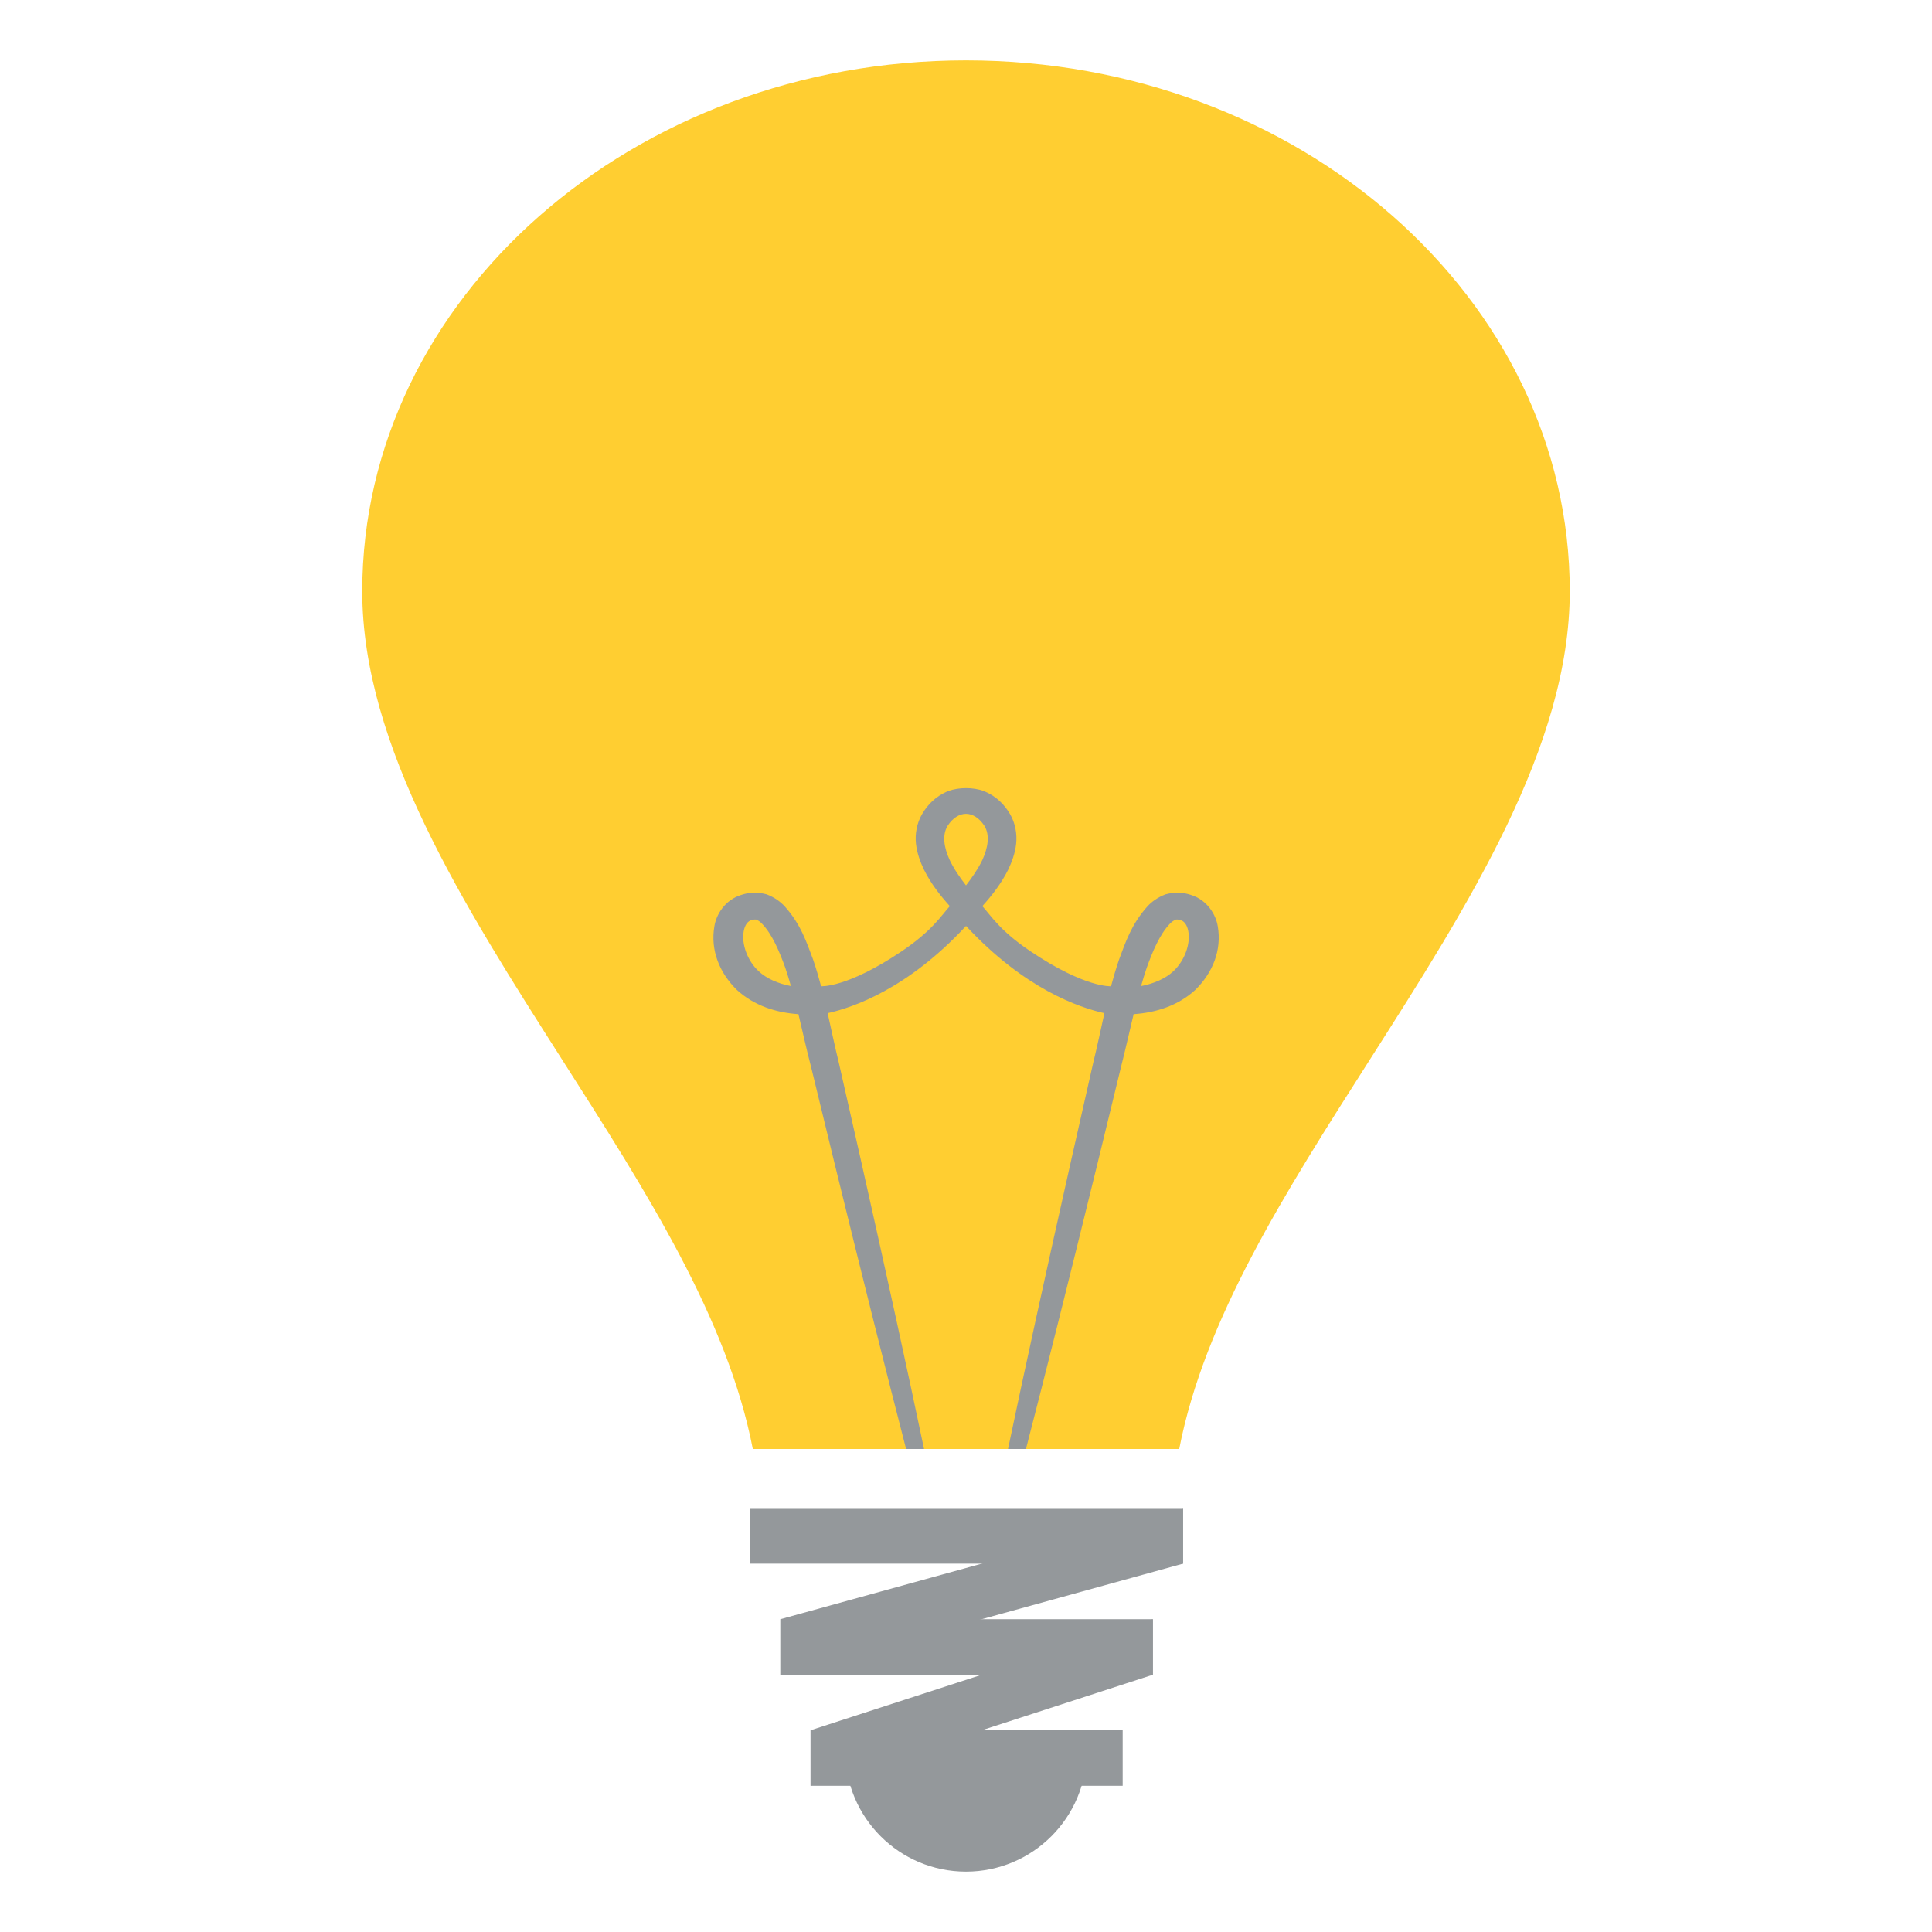
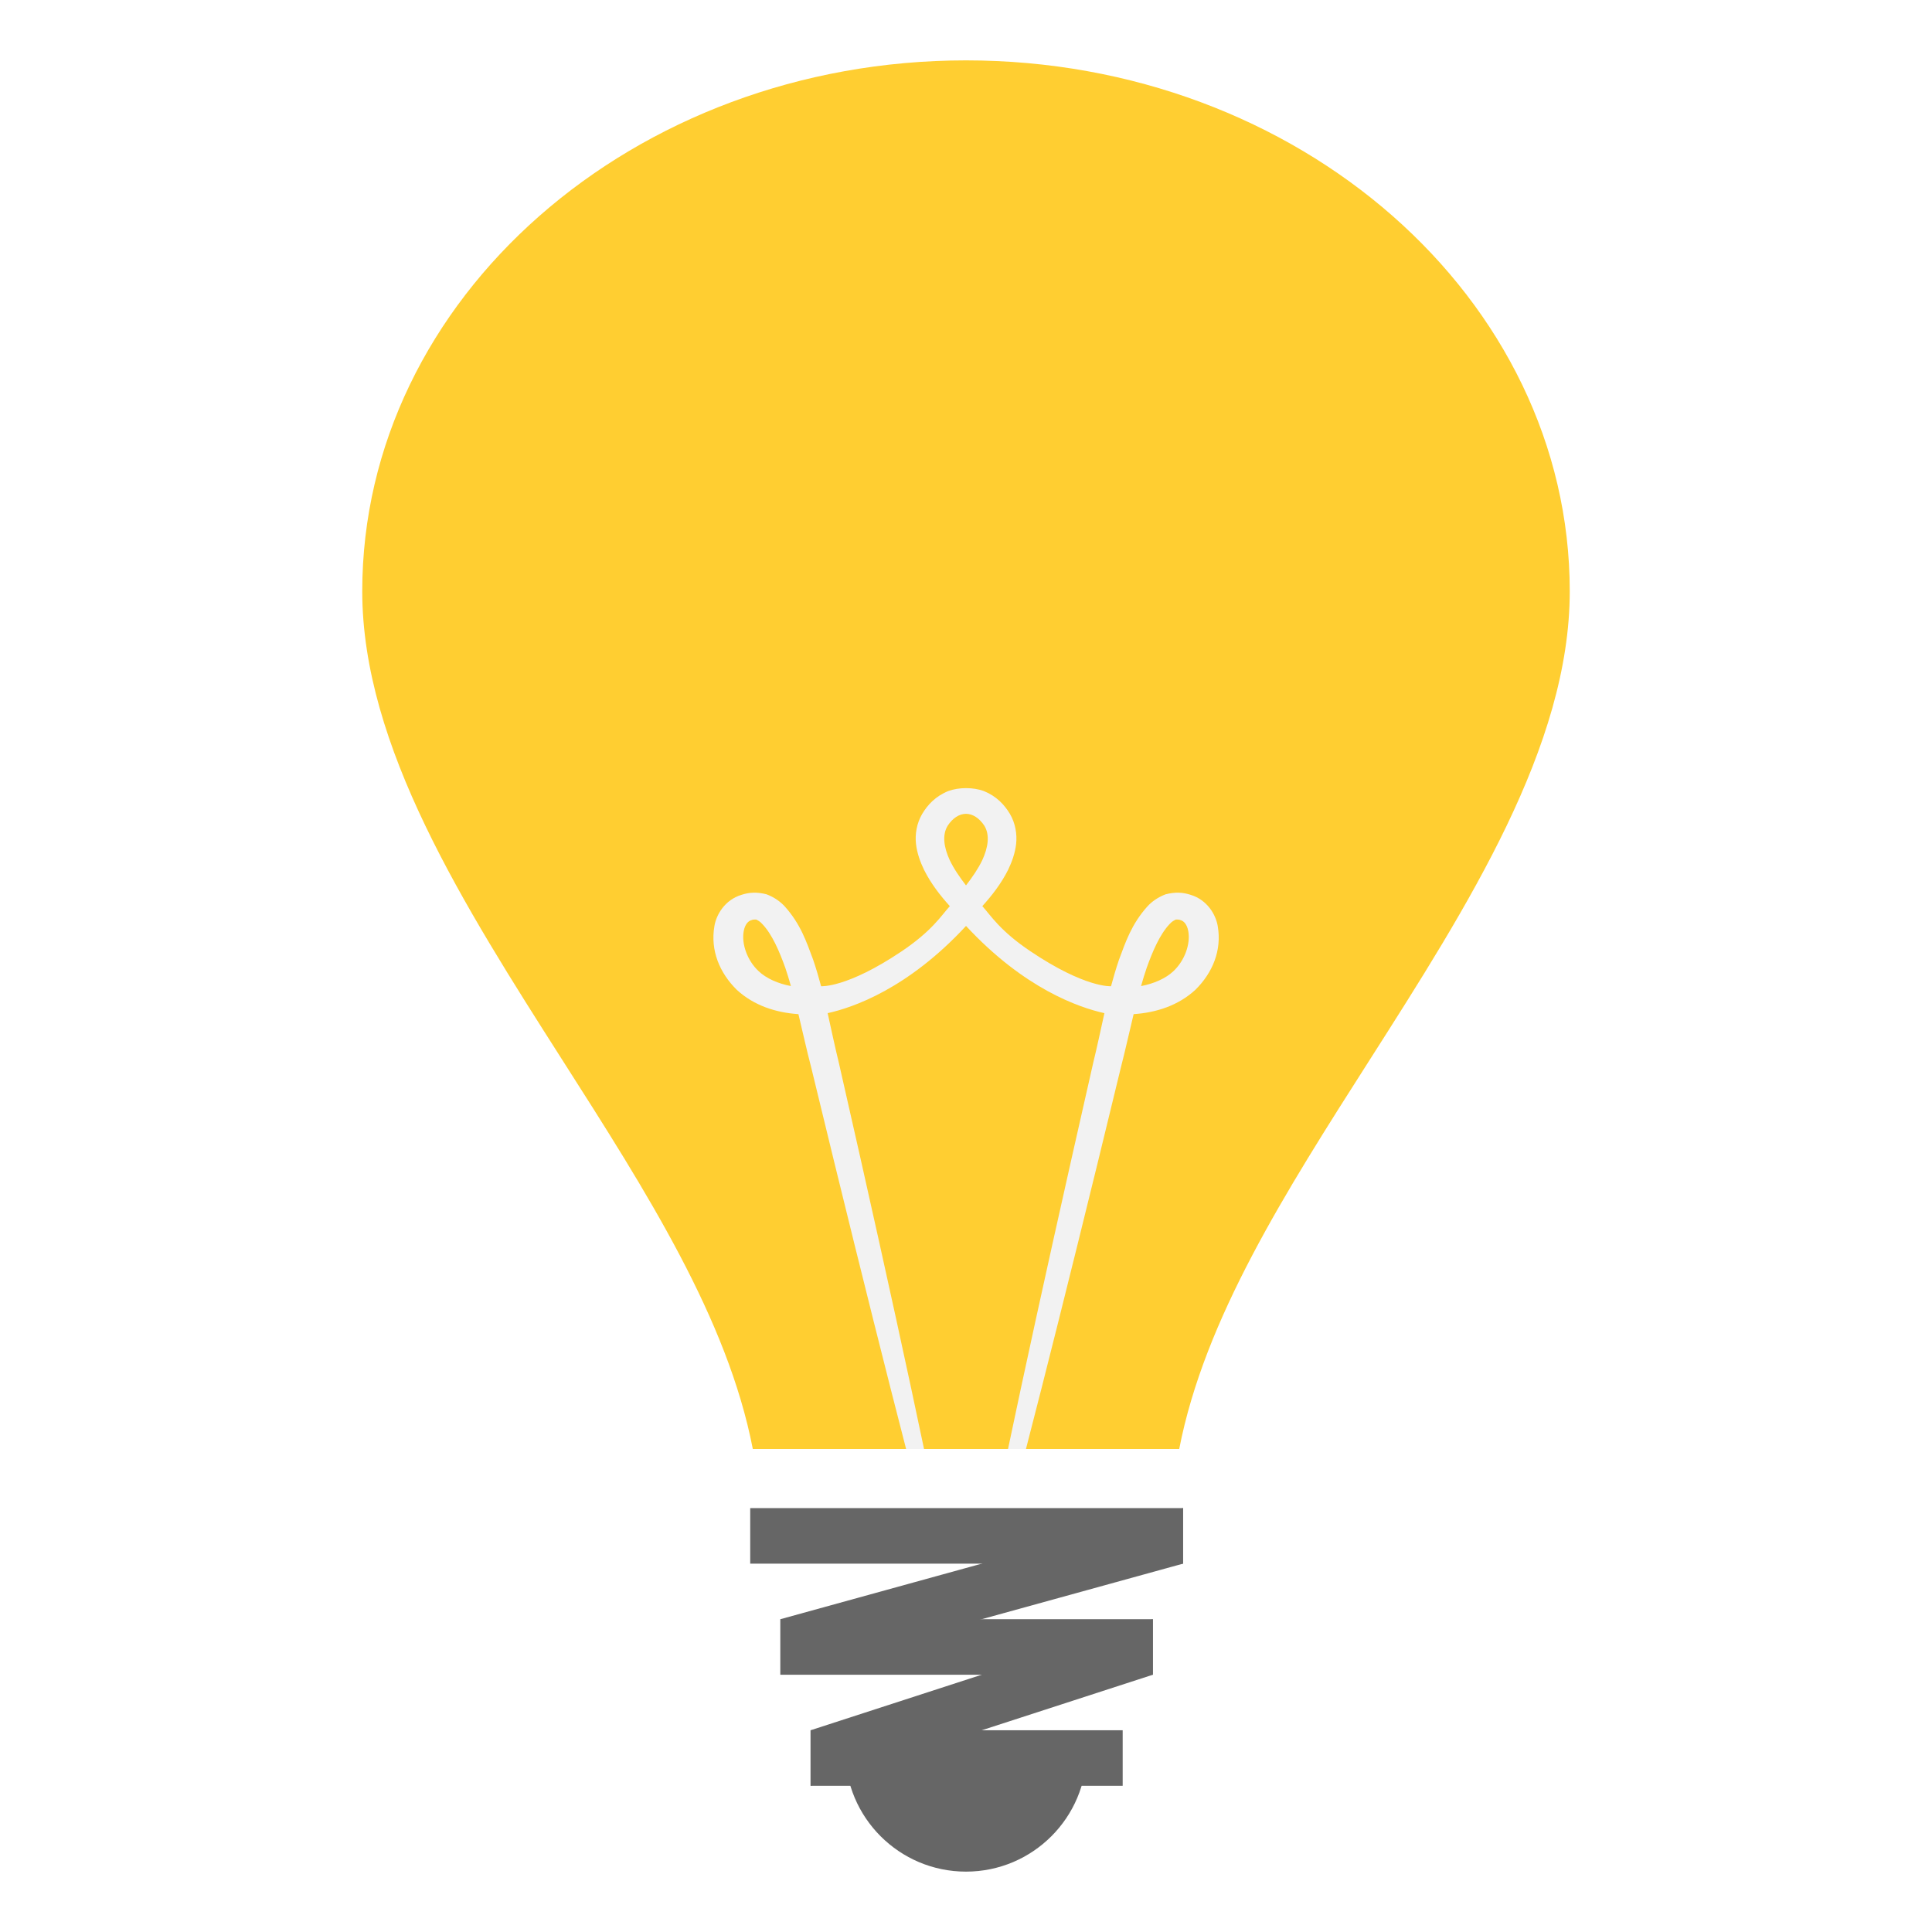
<svg xmlns="http://www.w3.org/2000/svg" version="1.1" id="Layer_1" x="0px" y="0px" width="300px" height="300px" viewBox="0 0 64 64" enable-background="new 0 0 64 64" xml:space="preserve">
  <g>
    <path fill="#FFCE31" d="M24.938,48h14.125c0.838-4.313,3.513-8.505,6.315-12.898C48.632,29.999,52,24.716,52,19.586   C52,9.889,43.027,2,32,2S12,9.889,12,19.586c0,5.13,3.368,10.413,6.621,15.516C21.425,39.495,24.103,43.688,24.938,48z" />
-     <path fill="#94989B" d="M26.449,33.595c0.144,0.596,0.273,1.193,0.425,1.772c0.265,1.091,0.522,2.147,0.771,3.169   c0.92,3.758,1.73,6.987,2.371,9.464h0.594c-0.526-2.513-1.244-5.799-2.105-9.628c-0.232-1.021-0.473-2.086-0.72-3.178   c-0.131-0.534-0.244-1.076-0.368-1.632c0.832-0.183,2.653-0.803,4.584-2.889c1.932,2.085,3.752,2.706,4.584,2.889   c-0.124,0.556-0.237,1.098-0.368,1.632c-0.247,1.092-0.487,2.156-0.719,3.178c-0.862,3.829-1.58,7.115-2.106,9.628h0.594   c0.642-2.477,1.451-5.706,2.372-9.464c0.246-1.021,0.505-2.078,0.771-3.169c0.149-0.579,0.28-1.177,0.424-1.772   c0.756-0.051,1.479-0.287,2.043-0.804c0.578-0.569,0.88-1.314,0.744-2.107c-0.061-0.38-0.345-0.872-0.896-1.041   c-0.254-0.083-0.508-0.101-0.832-0.018c-0.268,0.102-0.464,0.251-0.598,0.396c-0.533,0.592-0.726,1.183-0.945,1.769   c-0.101,0.295-0.186,0.589-0.265,0.88c0,0-0.85,0.066-2.668-1.157c-1.01-0.679-1.302-1.171-1.595-1.496   c0.316-0.351,0.619-0.736,0.854-1.203c0.124-0.26,0.23-0.543,0.266-0.862c0.034-0.318-0.023-0.679-0.205-0.989   c-0.183-0.305-0.444-0.587-0.866-0.759c-0.182-0.066-0.385-0.096-0.588-0.096s-0.407,0.03-0.588,0.096   c-0.422,0.171-0.684,0.454-0.866,0.759c-0.182,0.311-0.24,0.671-0.205,0.989c0.037,0.318,0.142,0.602,0.267,0.862   c0.234,0.467,0.538,0.852,0.854,1.203c-0.293,0.325-0.586,0.816-1.595,1.496c-1.818,1.223-2.669,1.157-2.669,1.157   c-0.078-0.291-0.163-0.585-0.264-0.88c-0.22-0.586-0.411-1.177-0.945-1.769c-0.134-0.145-0.33-0.294-0.598-0.396   c-0.324-0.083-0.578-0.065-0.832,0.018c-0.552,0.168-0.836,0.66-0.896,1.041c-0.136,0.793,0.166,1.538,0.744,2.107   C24.973,33.308,25.694,33.544,26.449,33.595z M37.989,32.051c0.189-0.527,0.43-1.099,0.758-1.443   c0.077-0.087,0.158-0.123,0.198-0.146c0,0.003,0.098-0.012,0.16,0.018c0.112,0.028,0.217,0.143,0.258,0.364   c0.08,0.428-0.122,0.98-0.49,1.325c-0.258,0.246-0.655,0.417-1.074,0.496C37.858,32.459,37.919,32.251,37.989,32.051z    M31.397,27.347c0.164-0.248,0.38-0.388,0.603-0.388s0.438,0.141,0.604,0.388c0.195,0.31,0.127,0.732-0.064,1.145   C32.4,28.784,32.207,29.062,32,29.33c-0.208-0.269-0.4-0.546-0.539-0.838C31.27,28.079,31.201,27.657,31.397,27.347z    M24.637,30.844c0.041-0.221,0.146-0.336,0.259-0.364c0.062-0.03,0.16-0.015,0.16-0.018c0.039,0.023,0.12,0.059,0.195,0.146   c0.33,0.344,0.57,0.917,0.76,1.443c0.07,0.2,0.13,0.408,0.189,0.613c-0.418-0.078-0.816-0.25-1.073-0.496   C24.759,31.824,24.557,31.271,24.637,30.844z" />
-     <rect x="24.852" y="49.958" fill="#94989B" width="14.338" height="1.84" />
-     <rect x="25.852" y="53.638" fill="#94989B" width="12.338" height="1.84" />
-     <polygon fill="#94989B" points="39.189,49.958 25.852,53.638 25.852,55.478 39.189,51.798  " />
-     <rect x="26.852" y="57.317" fill="#94989B" width="10.338" height="1.84" />
-     <polygon fill="#94989B" points="38.189,53.638 26.852,57.317 26.852,59.157 38.189,55.478  " />
-     <path fill="#94989B" d="M28,58c0,2.209,1.791,4,4,4s4-1.791,4-4H28z" />
+     <path fill="#f2f2f2" d="M26.449,33.595c0.144,0.596,0.273,1.193,0.425,1.772c0.265,1.091,0.522,2.147,0.771,3.169   c0.92,3.758,1.73,6.987,2.371,9.464h0.594c-0.526-2.513-1.244-5.799-2.105-9.628c-0.232-1.021-0.473-2.086-0.72-3.178   c-0.131-0.534-0.244-1.076-0.368-1.632c0.832-0.183,2.653-0.803,4.584-2.889c1.932,2.085,3.752,2.706,4.584,2.889   c-0.124,0.556-0.237,1.098-0.368,1.632c-0.247,1.092-0.487,2.156-0.719,3.178c-0.862,3.829-1.58,7.115-2.106,9.628h0.594   c0.642-2.477,1.451-5.706,2.372-9.464c0.246-1.021,0.505-2.078,0.771-3.169c0.149-0.579,0.28-1.177,0.424-1.772   c0.756-0.051,1.479-0.287,2.043-0.804c0.578-0.569,0.88-1.314,0.744-2.107c-0.061-0.38-0.345-0.872-0.896-1.041   c-0.254-0.083-0.508-0.101-0.832-0.018c-0.268,0.102-0.464,0.251-0.598,0.396c-0.533,0.592-0.726,1.183-0.945,1.769   c-0.101,0.295-0.186,0.589-0.265,0.88c0,0-0.85,0.066-2.668-1.157c-1.01-0.679-1.302-1.171-1.595-1.496   c0.316-0.351,0.619-0.736,0.854-1.203c0.124-0.26,0.23-0.543,0.266-0.862c0.034-0.318-0.023-0.679-0.205-0.989   c-0.183-0.305-0.444-0.587-0.866-0.759c-0.182-0.066-0.385-0.096-0.588-0.096s-0.407,0.03-0.588,0.096   c-0.422,0.171-0.684,0.454-0.866,0.759c-0.182,0.311-0.24,0.671-0.205,0.989c0.037,0.318,0.142,0.602,0.267,0.862   c0.234,0.467,0.538,0.852,0.854,1.203c-0.293,0.325-0.586,0.816-1.595,1.496c-1.818,1.223-2.669,1.157-2.669,1.157   c-0.078-0.291-0.163-0.585-0.264-0.88c-0.22-0.586-0.411-1.177-0.945-1.769c-0.134-0.145-0.33-0.294-0.598-0.396   c-0.324-0.083-0.578-0.065-0.832,0.018c-0.552,0.168-0.836,0.66-0.896,1.041c-0.136,0.793,0.166,1.538,0.744,2.107   C24.973,33.308,25.694,33.544,26.449,33.595z M37.989,32.051c0.189-0.527,0.43-1.099,0.758-1.443   c0.077-0.087,0.158-0.123,0.198-0.146c0,0.003,0.098-0.012,0.16,0.018c0.112,0.028,0.217,0.143,0.258,0.364   c0.08,0.428-0.122,0.98-0.49,1.325c-0.258,0.246-0.655,0.417-1.074,0.496C37.858,32.459,37.919,32.251,37.989,32.051z    M31.397,27.347c0.164-0.248,0.38-0.388,0.603-0.388s0.438,0.141,0.604,0.388c0.195,0.31,0.127,0.732-0.064,1.145   C32.4,28.784,32.207,29.062,32,29.33c-0.208-0.269-0.4-0.546-0.539-0.838C31.27,28.079,31.201,27.657,31.397,27.347z    M24.637,30.844c0.041-0.221,0.146-0.336,0.259-0.364c0.062-0.03,0.16-0.015,0.16-0.018c0.039,0.023,0.12,0.059,0.195,0.146   c0.33,0.344,0.57,0.917,0.76,1.443c0.07,0.2,0.13,0.408,0.189,0.613c-0.418-0.078-0.816-0.25-1.073-0.496   C24.759,31.824,24.557,31.271,24.637,30.844z" />
+     <rect x="24.852" y="49.958" fill="#666666" width="14.338" height="1.84" />
+     <rect x="25.852" y="53.638" fill="#666666" width="12.338" height="1.84" />
+     <polygon fill="#666666" points="39.189,49.958 25.852,53.638 25.852,55.478 39.189,51.798  " />
+     <rect x="26.852" y="57.317" fill="#666666" width="10.338" height="1.84" />
+     <polygon fill="#666666" points="38.189,53.638 26.852,57.317 26.852,59.157 38.189,55.478  " />
+     <path fill="#666666" d="M28,58c0,2.209,1.791,4,4,4s4-1.791,4-4H28z" />
  </g>
</svg>
